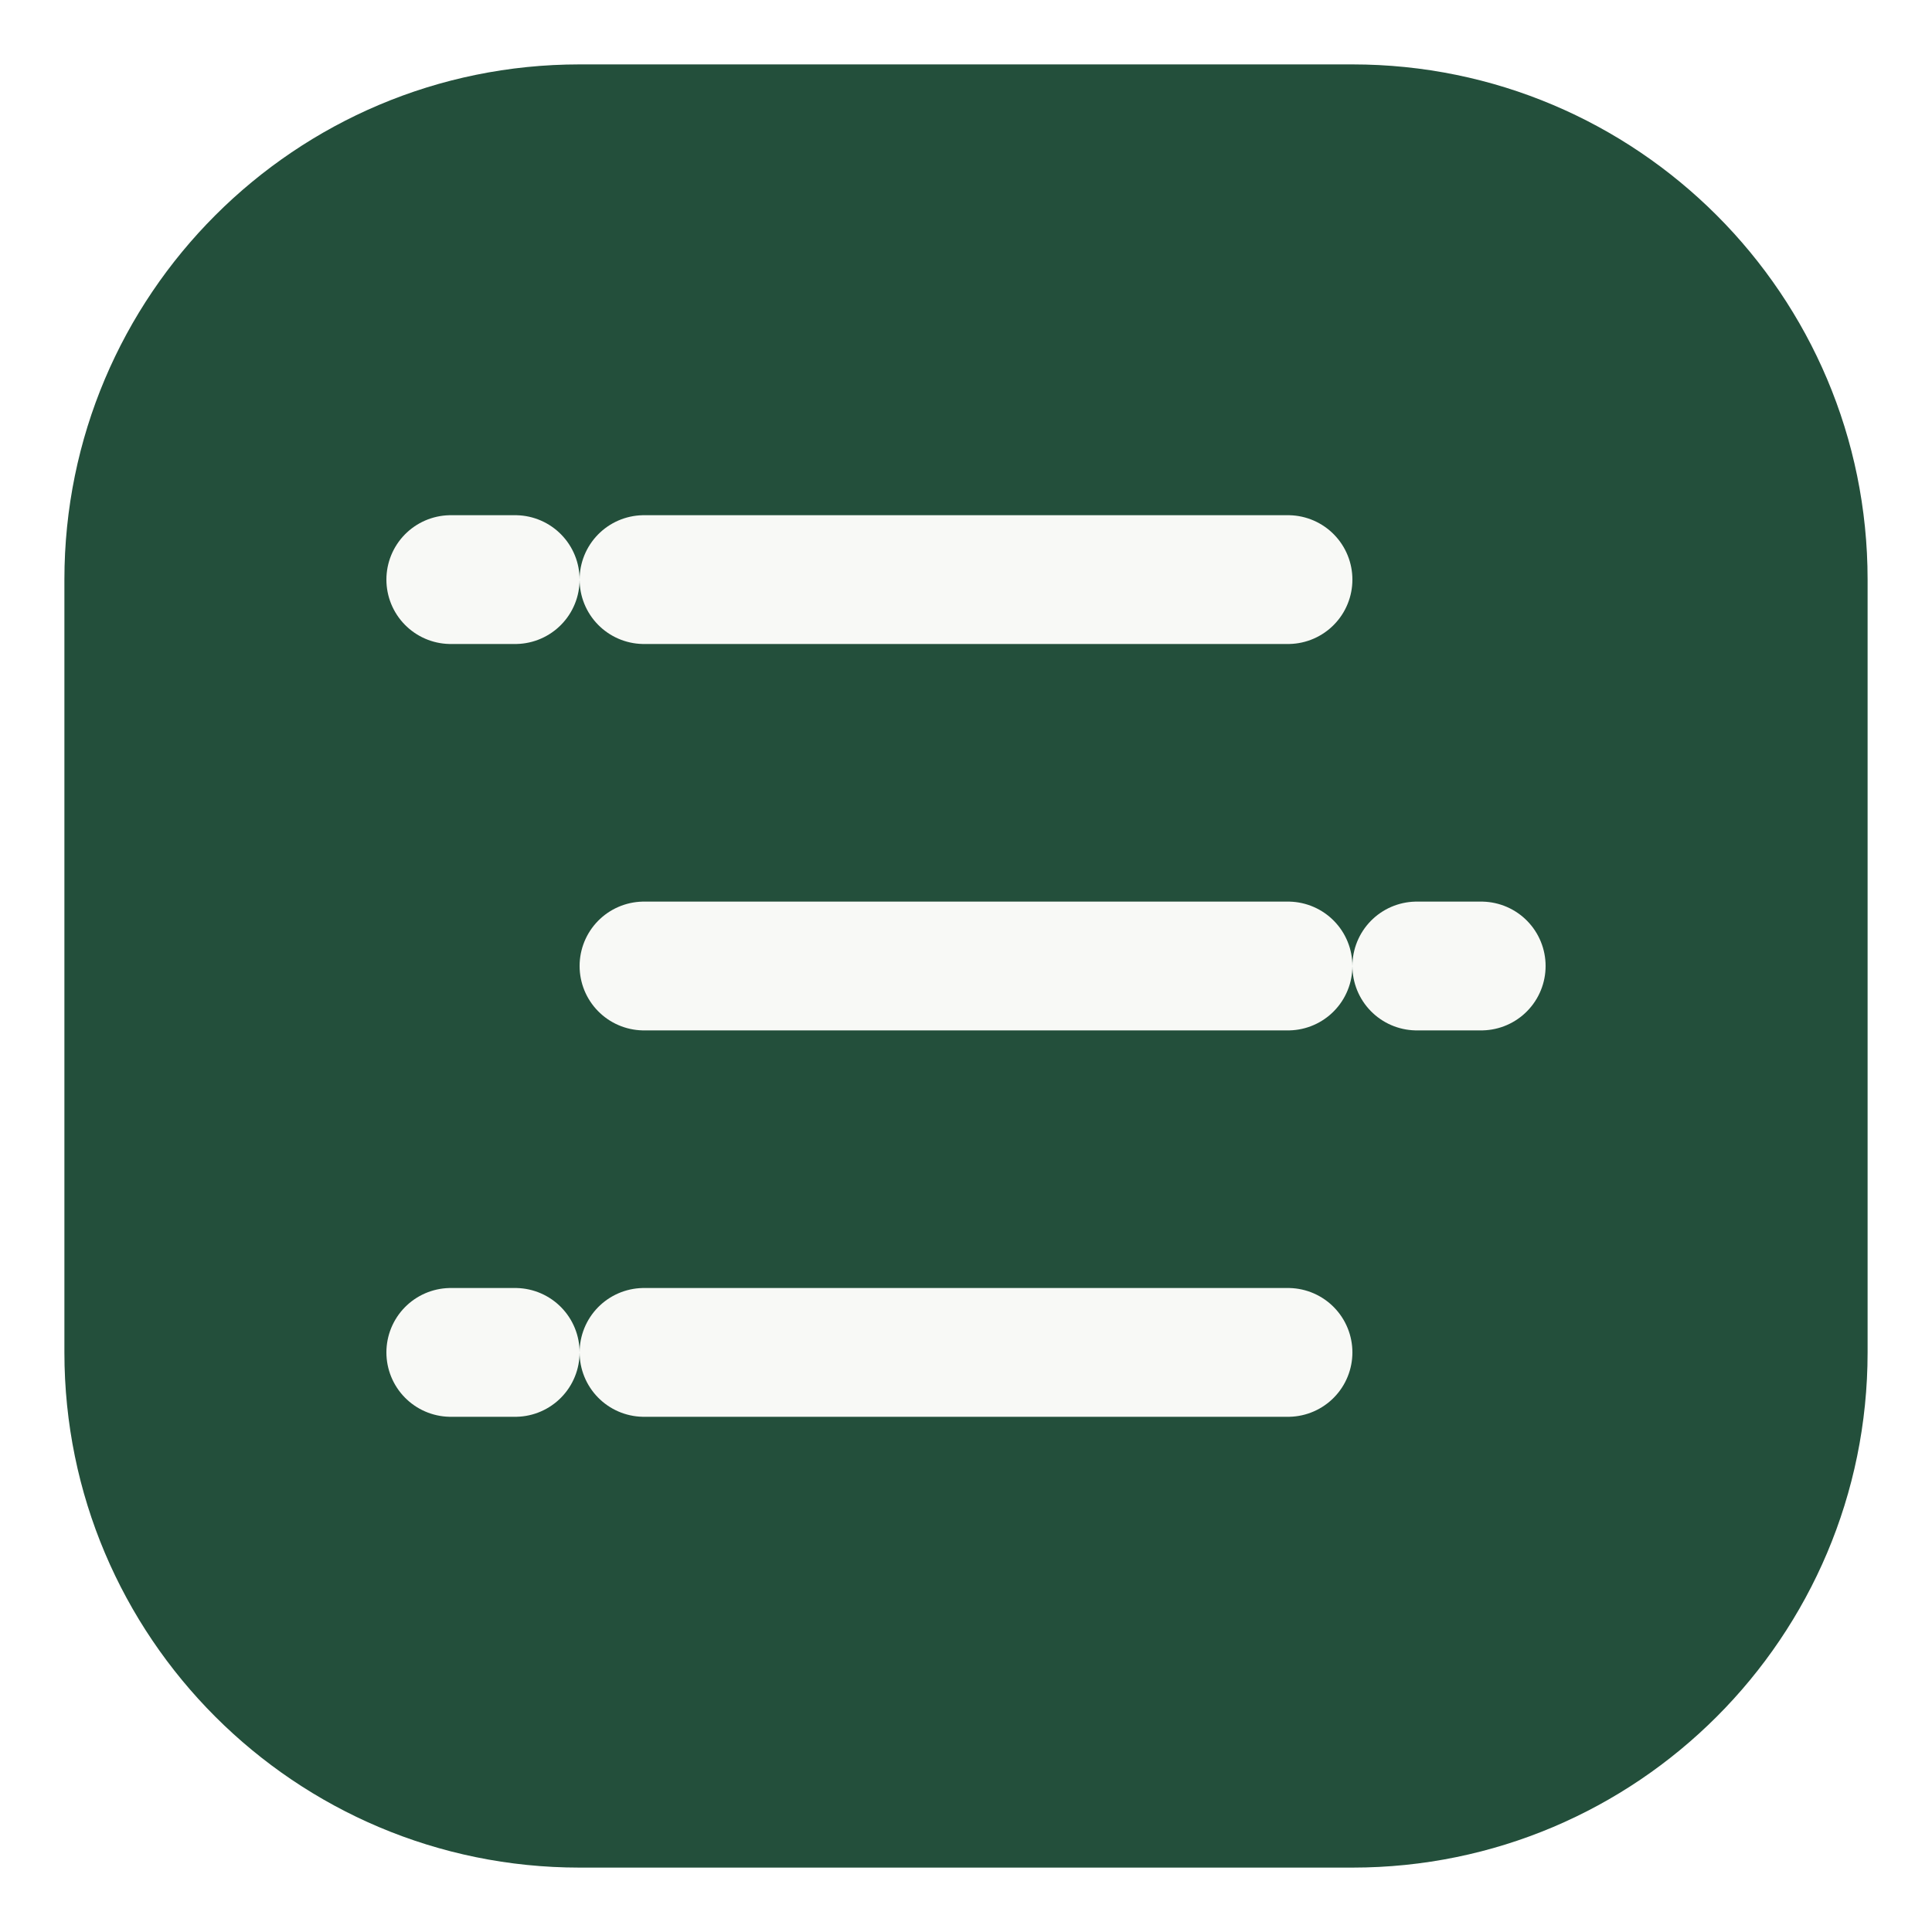
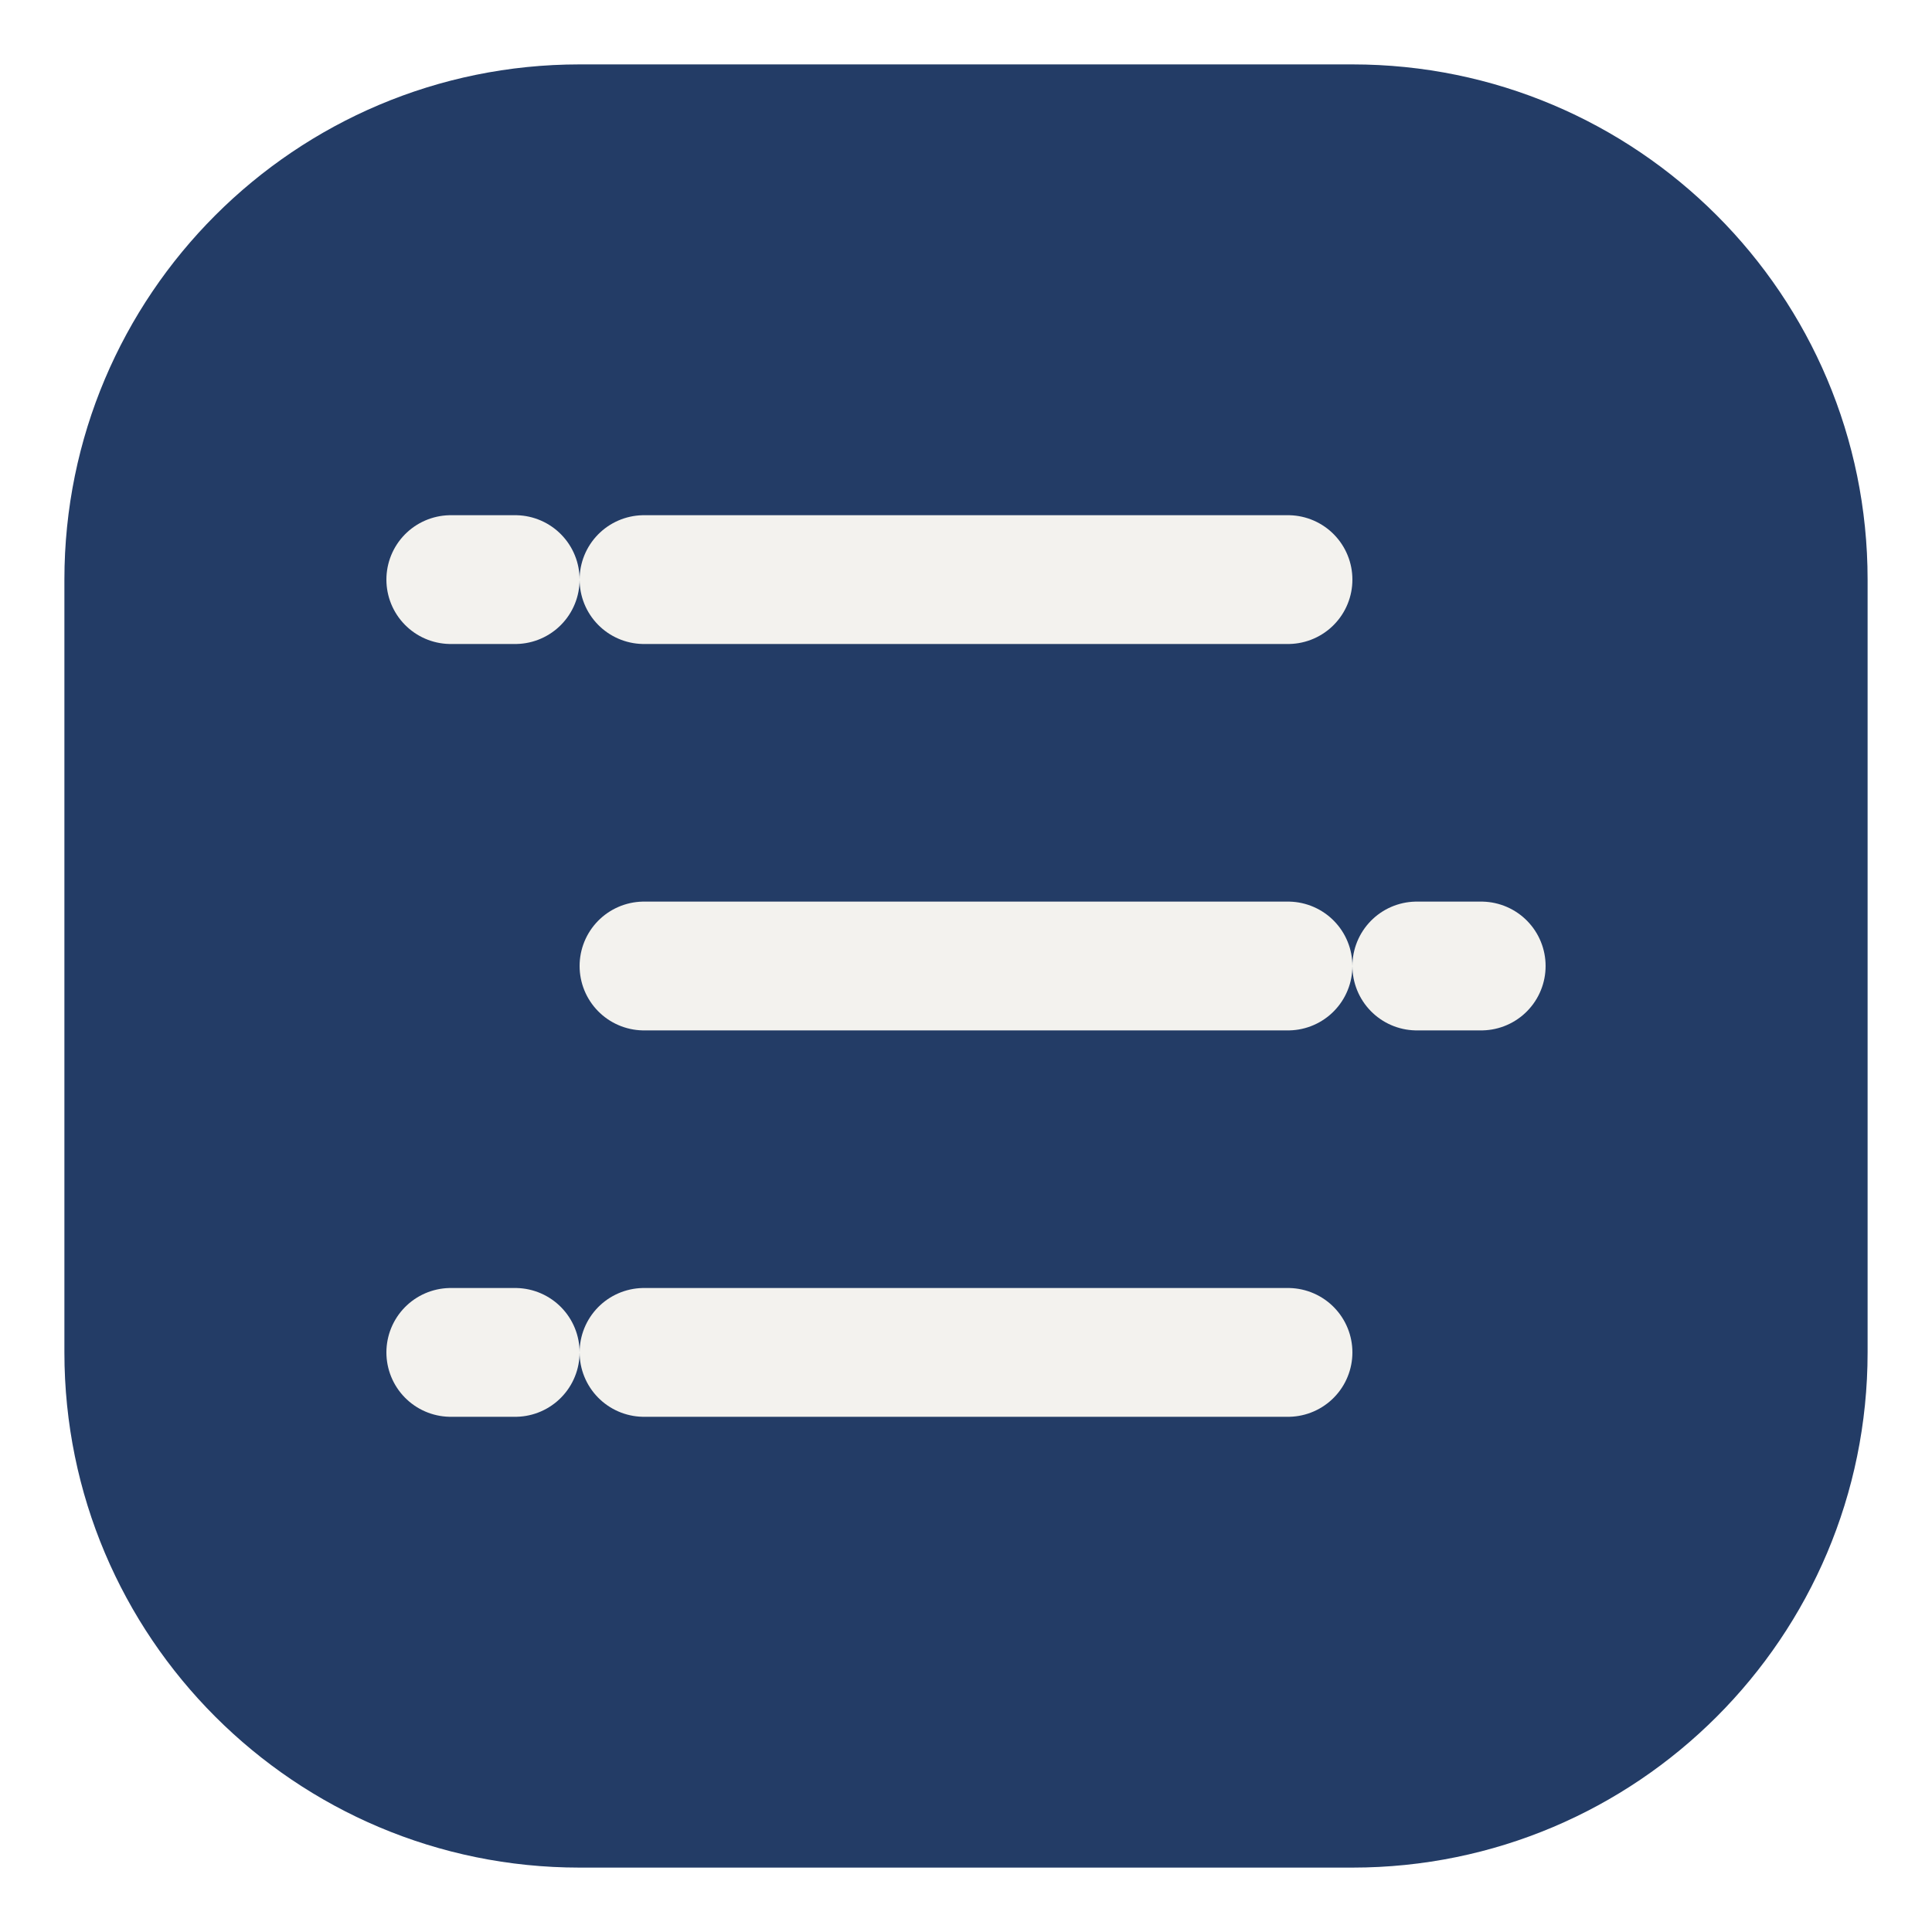
<svg xmlns="http://www.w3.org/2000/svg" width="32" height="32" viewBox="0 0 30 30">
-   <rect x="1" y="1" width="28" height="28" rx="8" fill="#234f3b" />
-   <path d="M10 9h10M10 15h10M10 21h10M7 9h1M22 15h1M7 21h1" stroke="#f8f9f6" stroke-width="2" stroke-linecap="round" />
+   <rect x="1" y="1" width="28" height="28" rx="8" fill="#233c66" />
+   <path d="M10 9h10M10 15h10M10 21h10M7 9h1M22 15h1M7 21h1" stroke="#f3f2ee" stroke-width="2" stroke-linecap="round" />
</svg>
